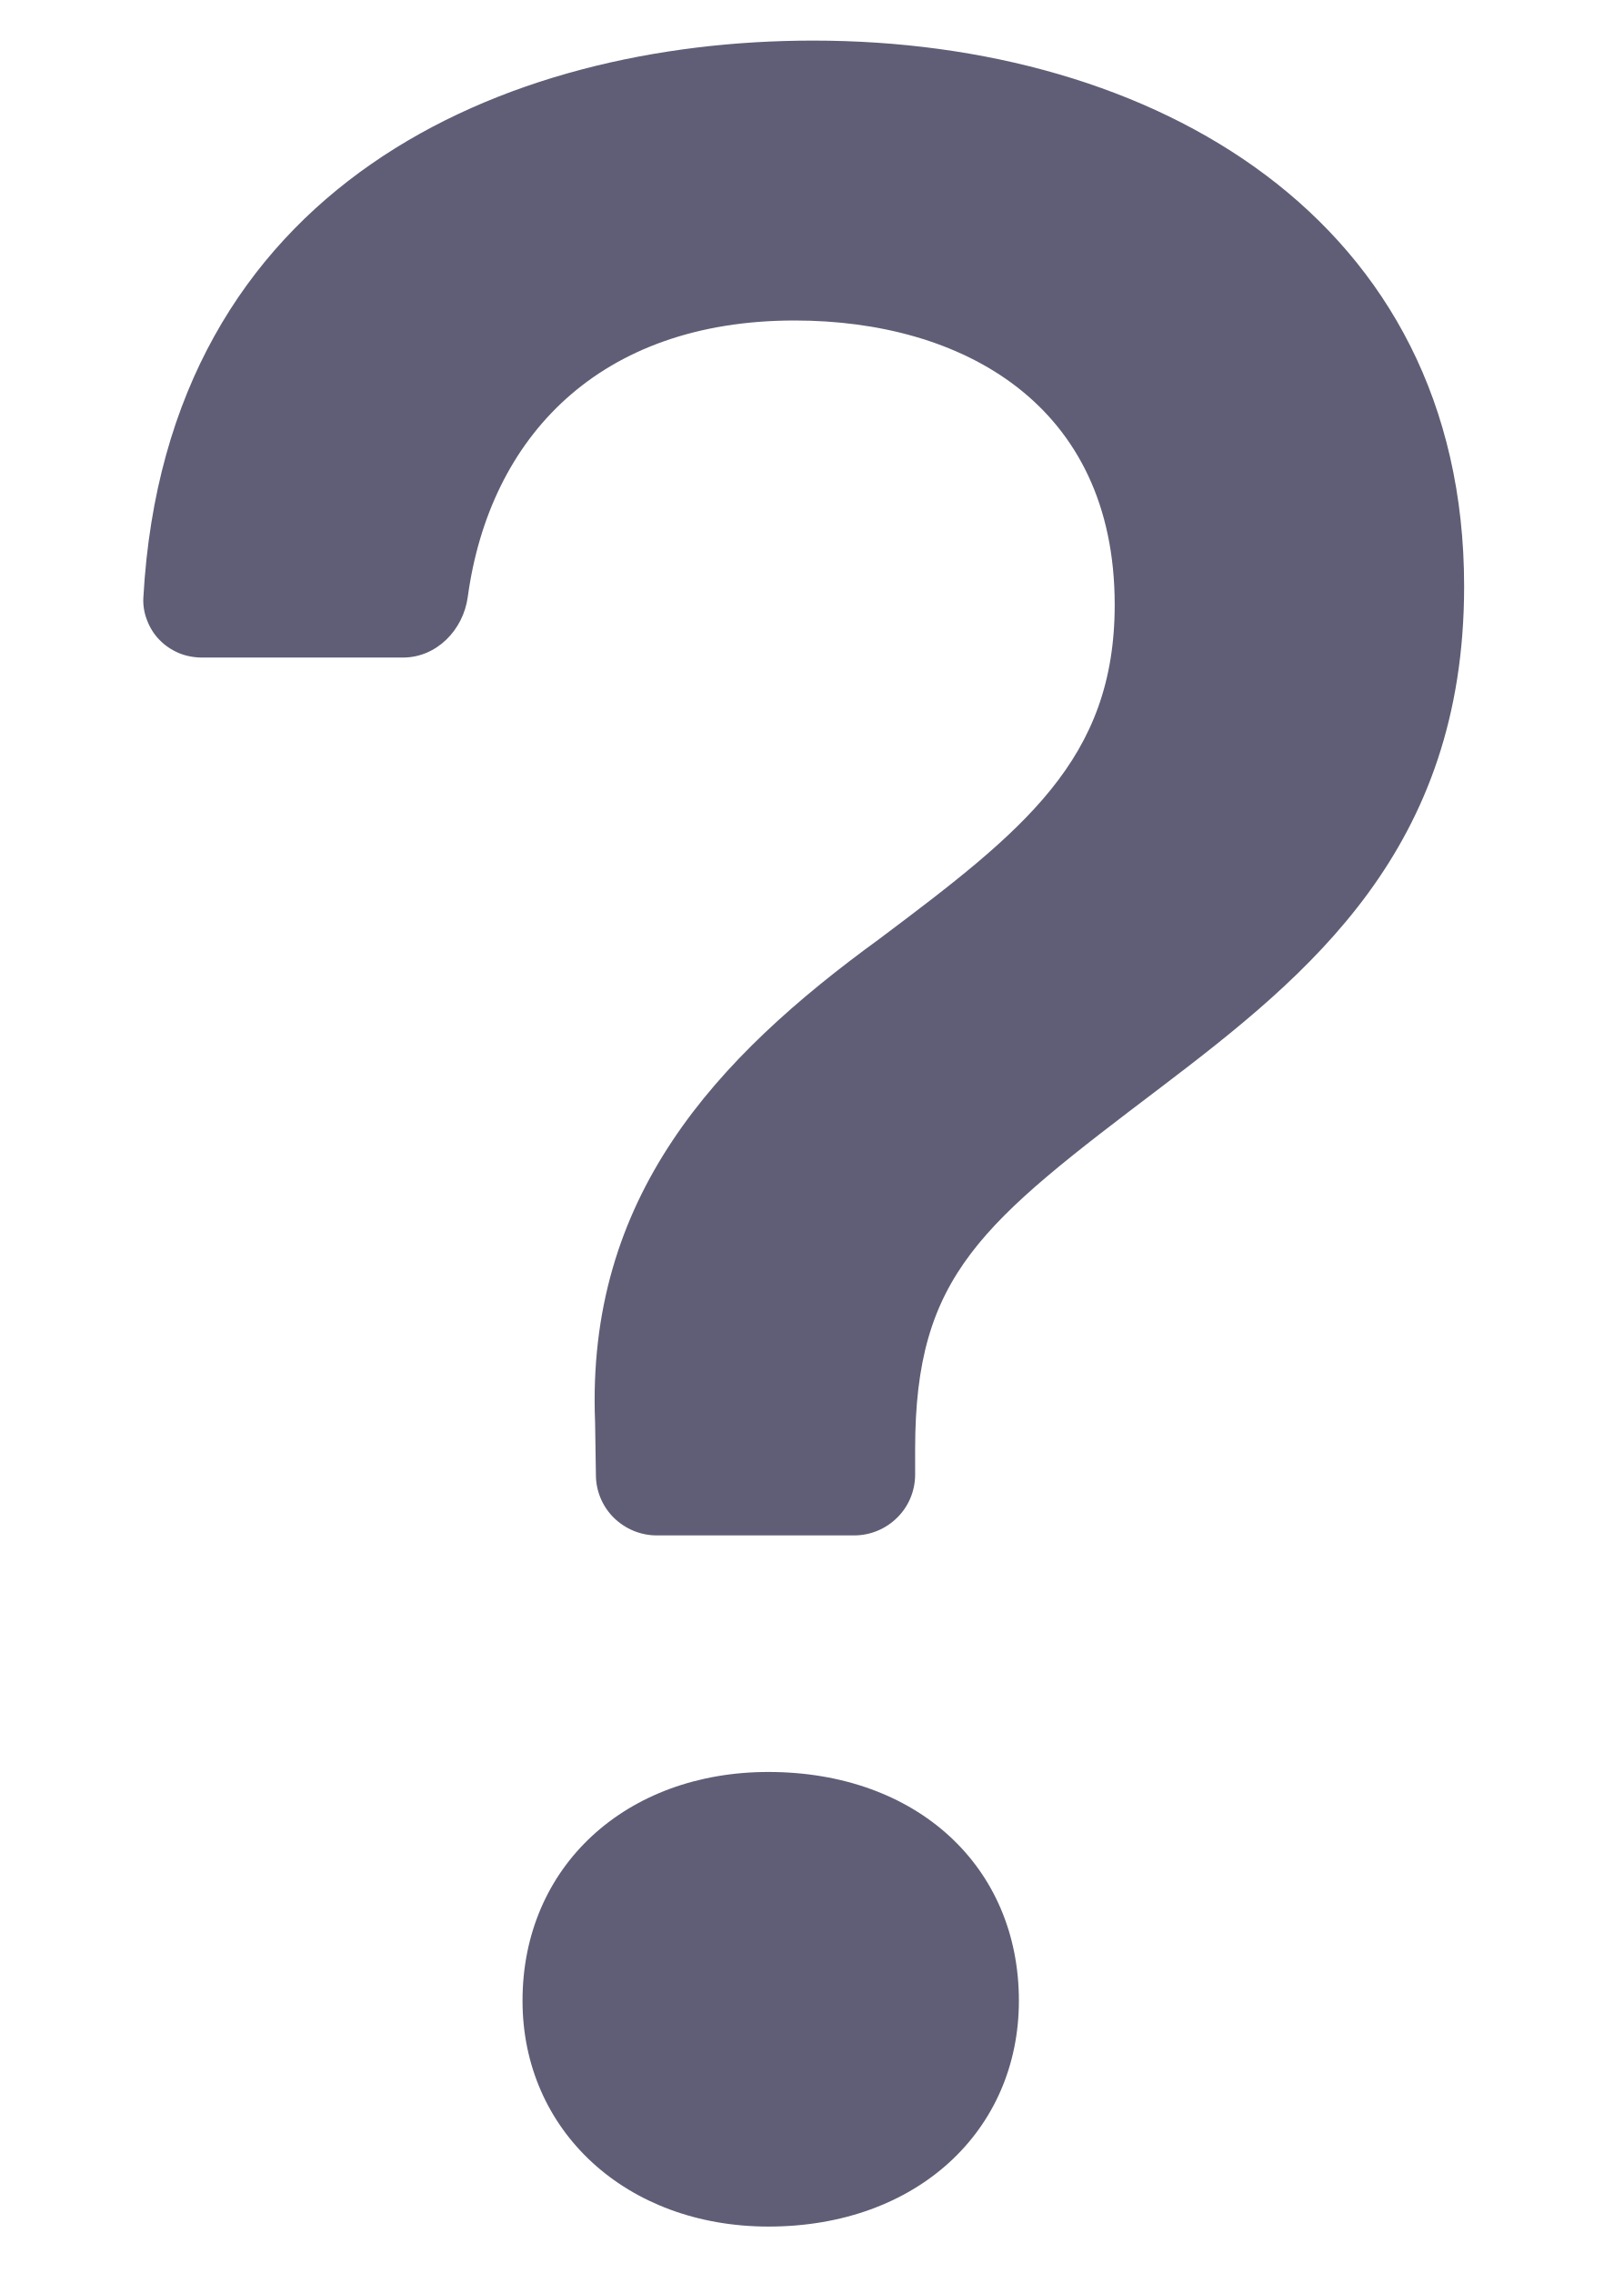
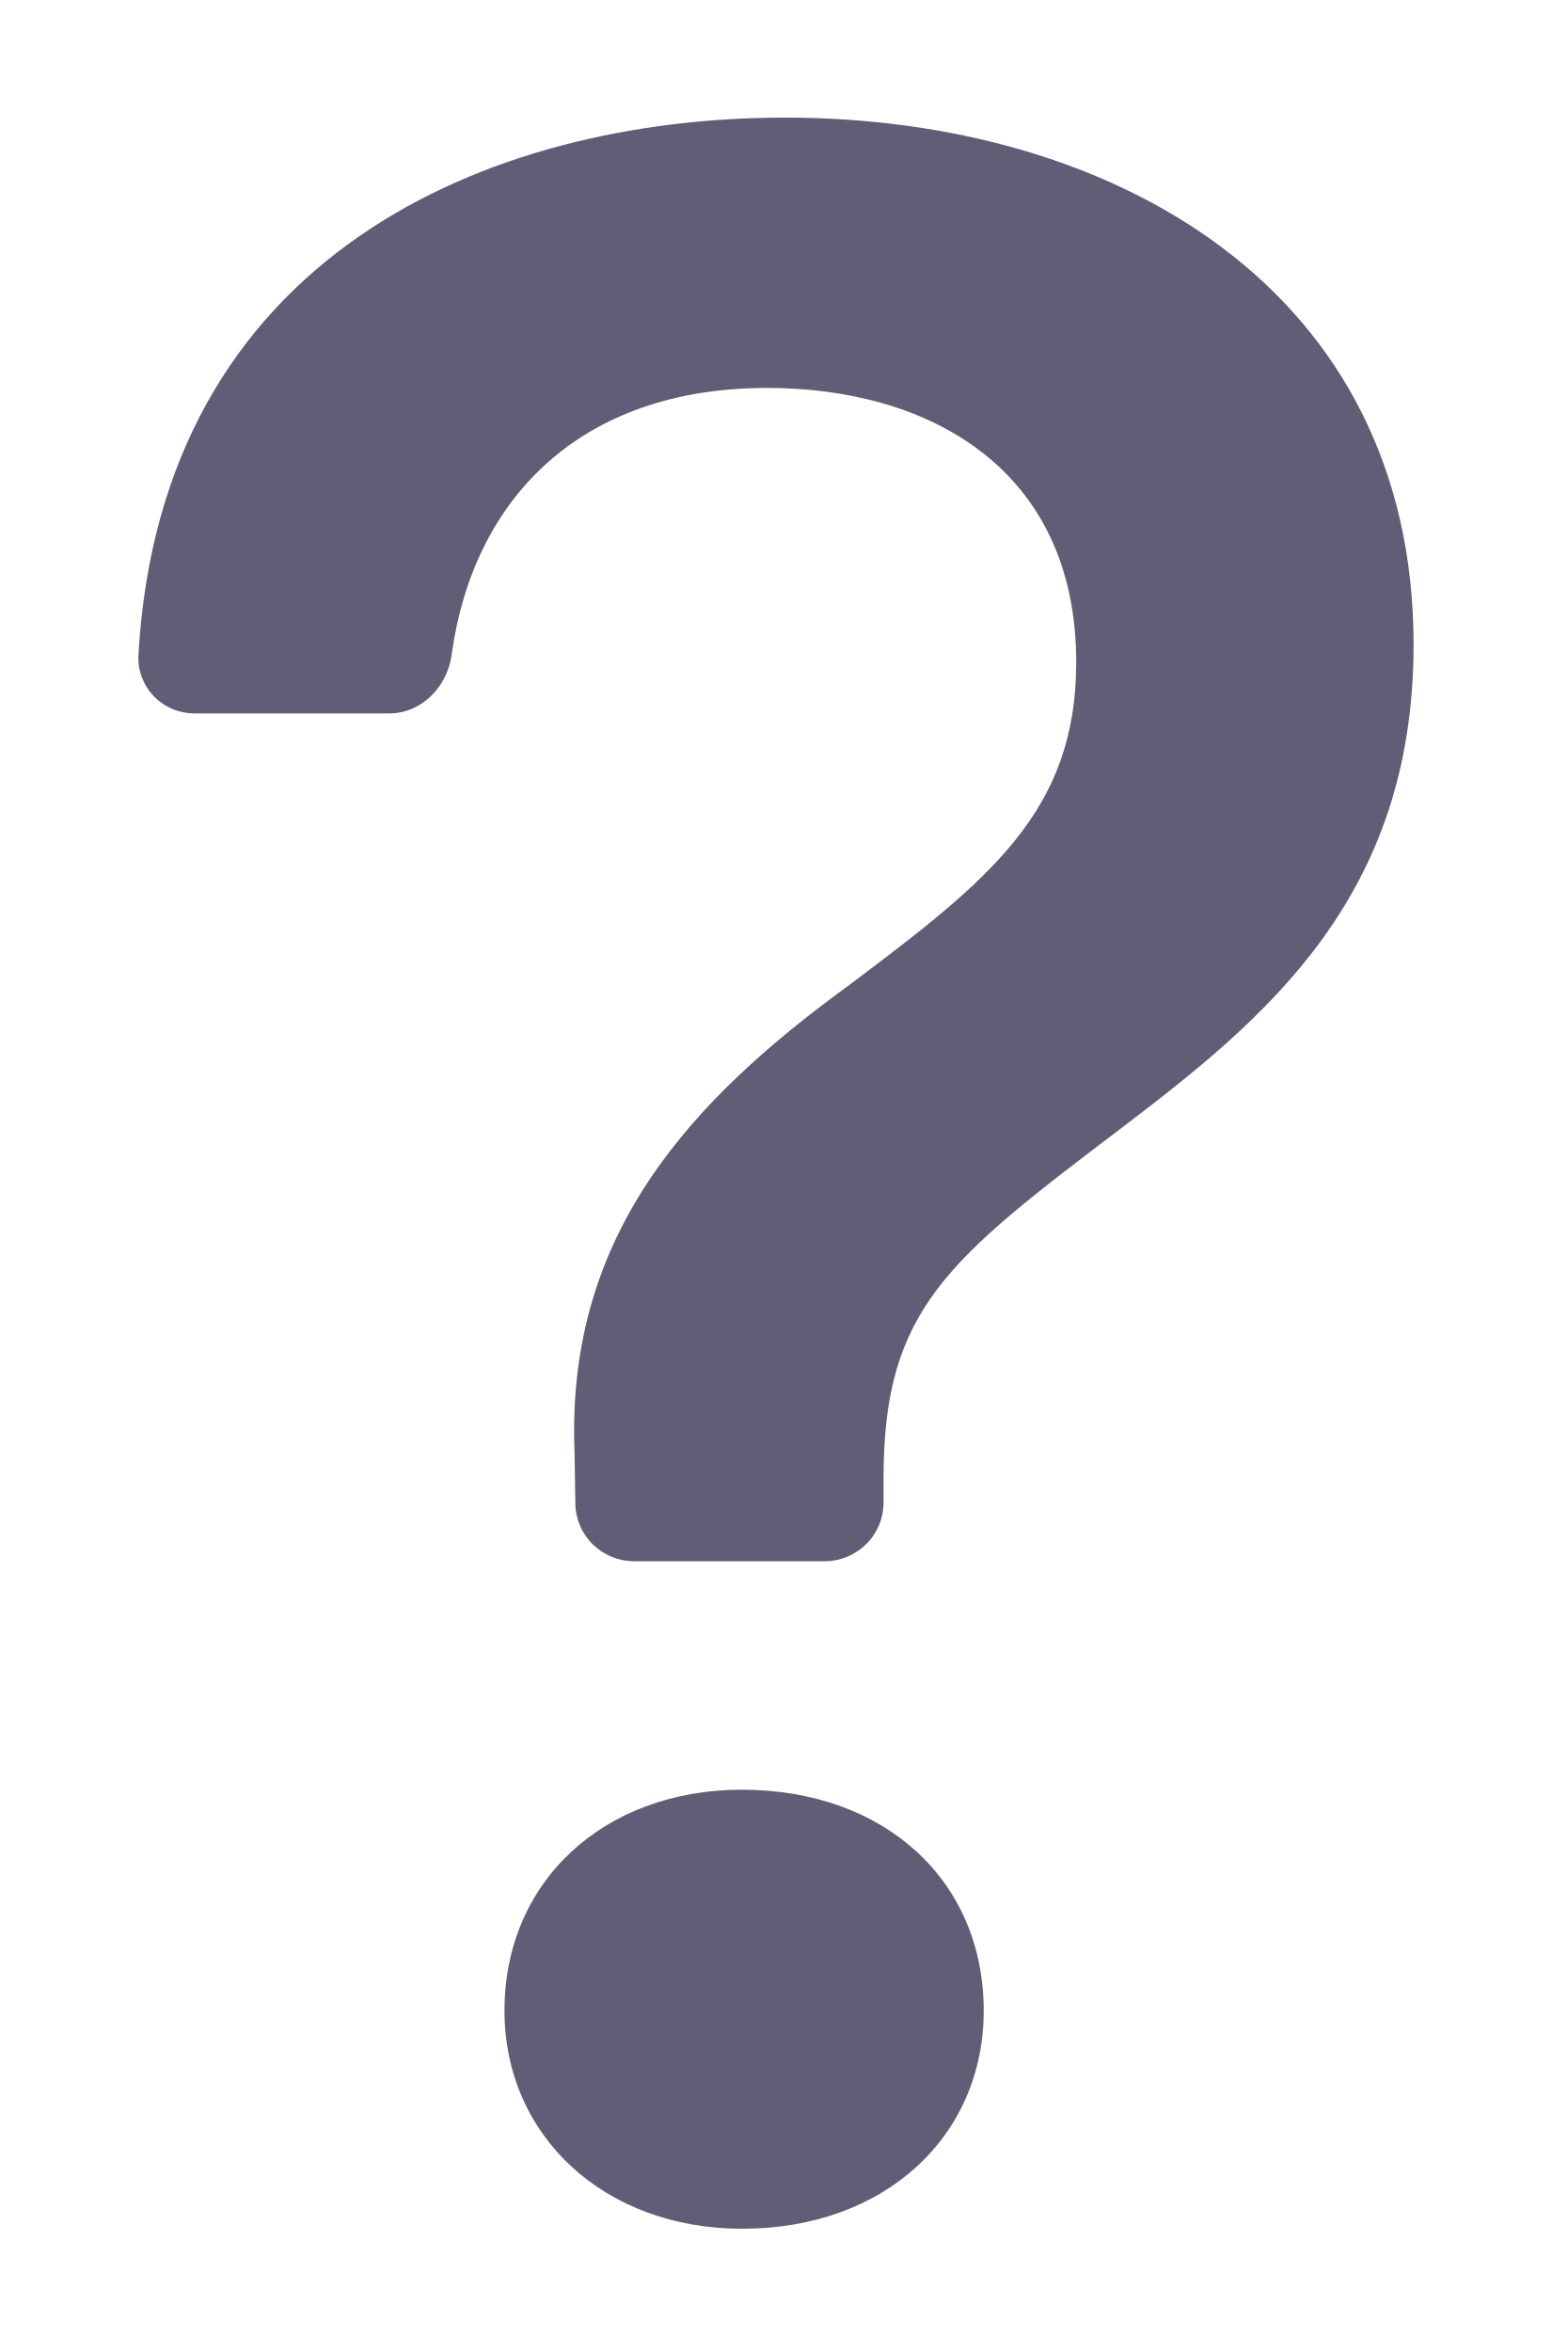
- <svg xmlns="http://www.w3.org/2000/svg" width="10" height="14" viewBox="0 0 10 14" fill="none">
+ <svg xmlns="http://www.w3.org/2000/svg" width="8" height="12" viewBox="0 0 10 14" fill="none">
  <path d="M0.883 3.679C0.88 3.727 0.888 3.776 0.906 3.821C0.923 3.866 0.949 3.908 0.983 3.942C1.017 3.977 1.058 4.004 1.103 4.023C1.147 4.041 1.196 4.05 1.244 4.05H2.482C2.689 4.05 2.854 3.88 2.881 3.675C3.016 2.691 3.691 1.974 4.894 1.974C5.923 1.974 6.865 2.488 6.865 3.725C6.865 4.678 6.304 5.116 5.417 5.782C4.408 6.516 3.608 7.372 3.665 8.762L3.67 9.088C3.671 9.186 3.711 9.28 3.781 9.349C3.852 9.418 3.946 9.457 4.045 9.457H5.261C5.36 9.457 5.456 9.417 5.526 9.347C5.597 9.277 5.636 9.181 5.636 9.082V8.925C5.636 7.848 6.046 7.534 7.151 6.696C8.065 6.001 9.017 5.23 9.017 3.611C9.017 1.345 7.103 0.25 5.008 0.25C3.107 0.25 1.025 1.135 0.883 3.679ZM3.218 12.323C3.218 13.123 3.856 13.714 4.733 13.714C5.647 13.714 6.275 13.123 6.275 12.323C6.275 11.495 5.645 10.914 4.732 10.914C3.856 10.914 3.218 11.495 3.218 12.323Z" fill="#5F5E76" />
</svg>
